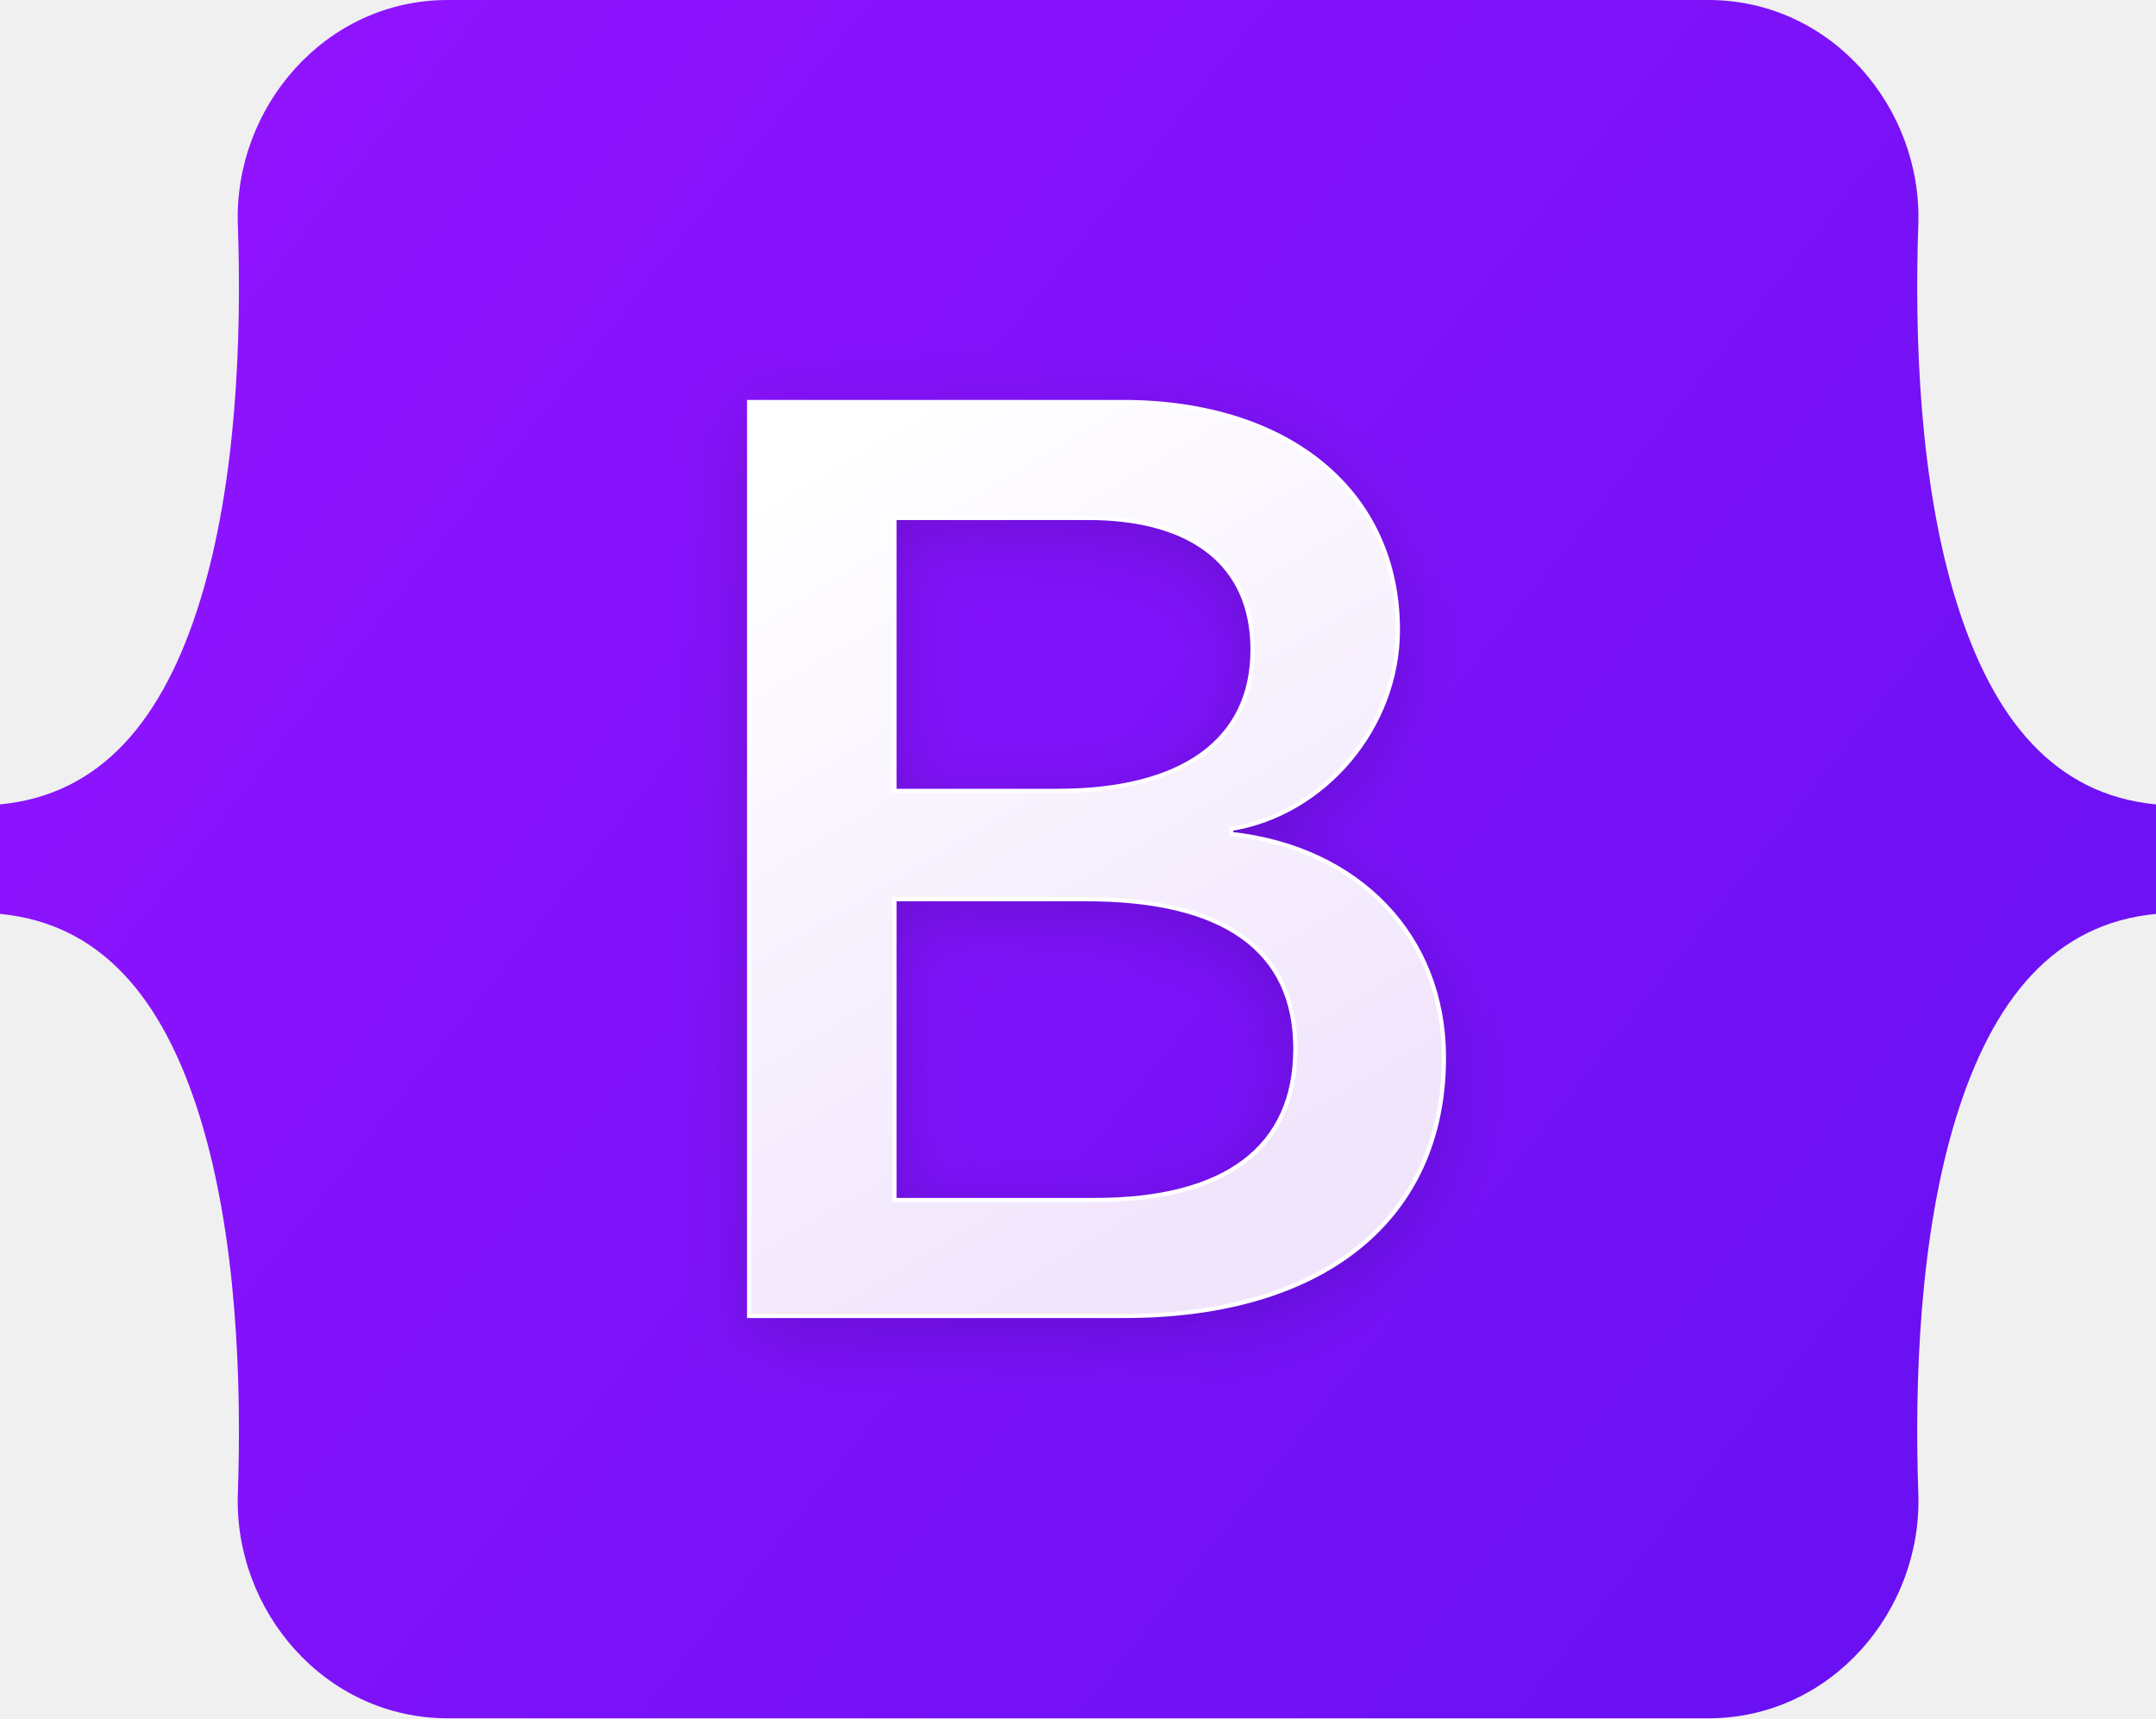
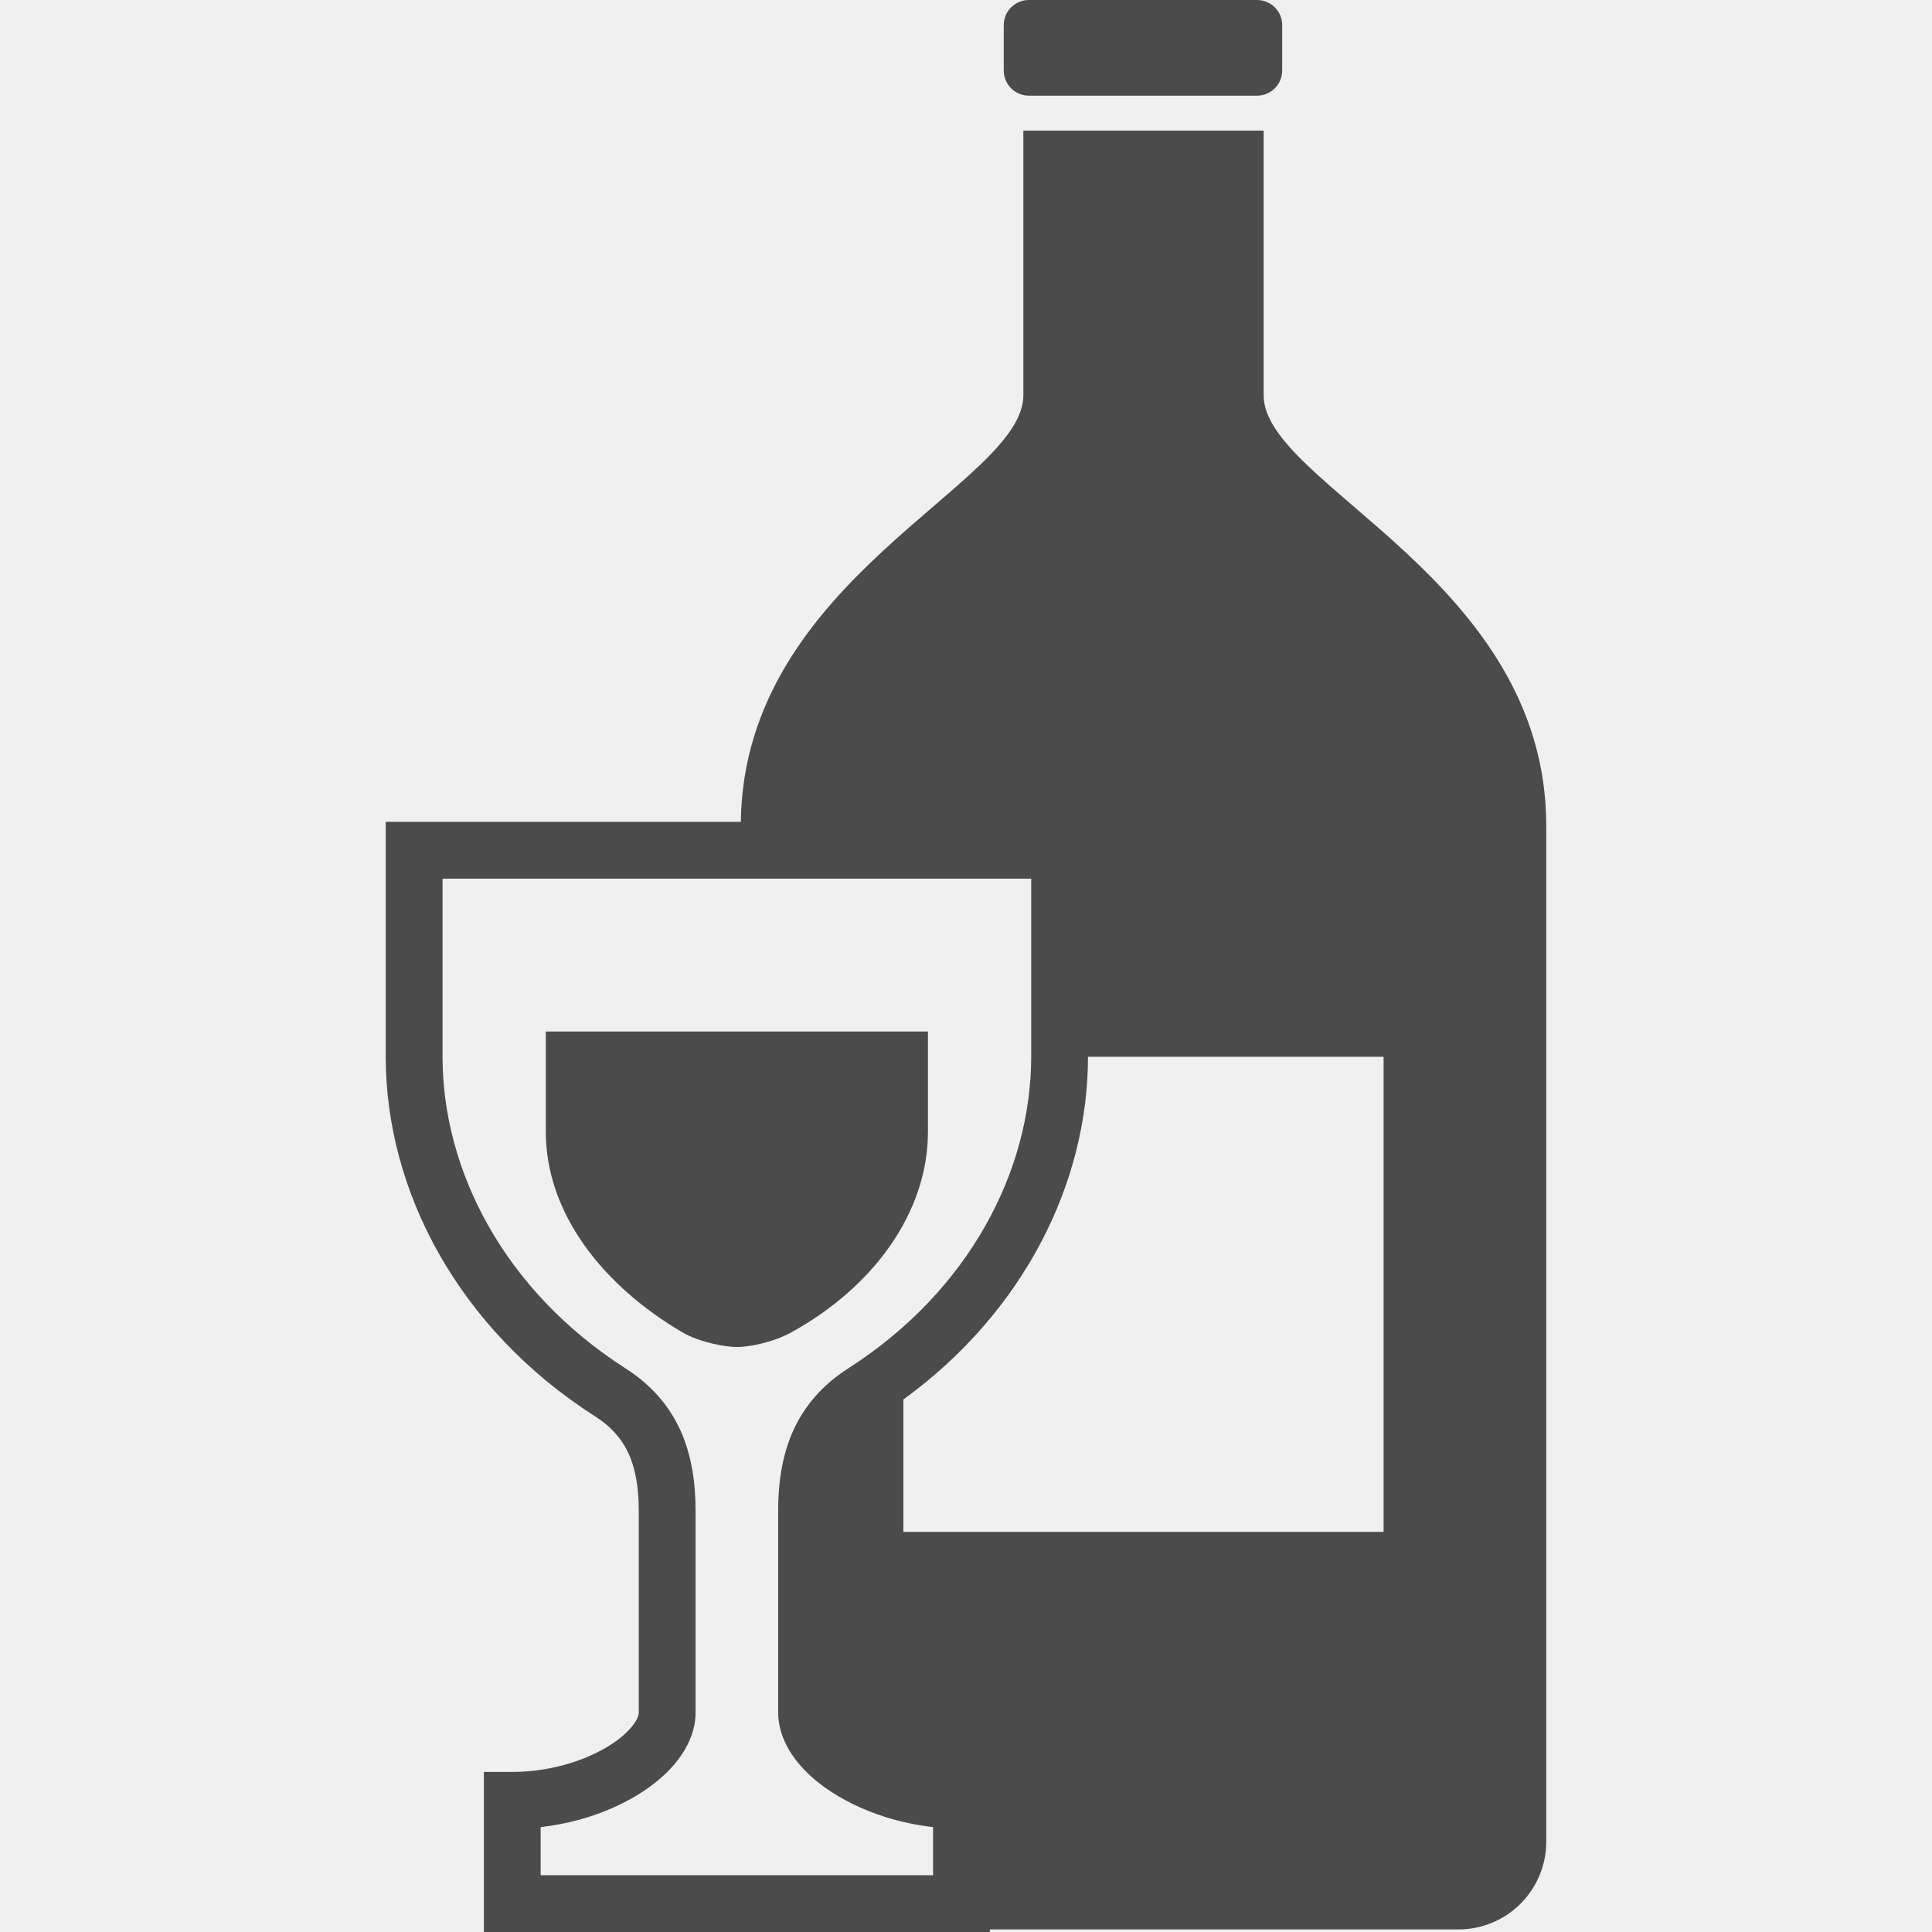
- <svg xmlns="http://www.w3.org/2000/svg" width="512" height="408">
-   <defs>
-     <linearGradient id="bs-logo-a" x1="76.079" x2="523.48" y1="10.798" y2="365.945" gradientUnits="userSpaceOnUse">
-       <stop stop-color="#9013fe" />
-       <stop offset="1" stop-color="#6610f2" />
-     </linearGradient>
-     <linearGradient id="bs-logo-b" x1="193.508" x2="293.514" y1="109.74" y2="278.872" gradientUnits="userSpaceOnUse">
-       <stop stop-color="#fff" />
-       <stop offset="1" stop-color="#f1e5fc" />
-     </linearGradient>
-     <filter id="bs-logo-c" width="197" height="249" x="161.901" y="83.457" color-interpolation-filters="sRGB" filterUnits="userSpaceOnUse">
-       <feFlood flood-opacity="0" result="BackgroundImageFix" />
-       <feColorMatrix in="SourceAlpha" values="0 0 0 0 0 0 0 0 0 0 0 0 0 0 0 0 0 0 127 0" />
-       <feOffset dy="4" />
-       <feGaussianBlur stdDeviation="8" />
-       <feColorMatrix values="0 0 0 0 0 0 0 0 0 0 0 0 0 0 0 0 0 0 0.15 0" />
-       <feBlend in2="BackgroundImageFix" result="effect1_dropShadow" />
-       <feBlend in="SourceGraphic" in2="effect1_dropShadow" result="shape" />
-     </filter>
-   </defs>
-   <path fill="url(#bs-logo-a)" d="M56.481 53.32C55.515 25.58 77.128 0 106.342 0h299.353c29.214 0 50.827 25.58 49.861 53.32-.928 26.647.277 61.165 8.964 89.31 8.715 28.232 23.411 46.077 47.48 48.37v26c-24.069 2.293-38.765 20.138-47.48 48.37-8.687 28.145-9.892 62.663-8.964 89.311.966 27.739-20.647 53.319-49.861 53.319H106.342c-29.214 0-50.827-25.58-49.86-53.319.927-26.648-.278-61.166-8.966-89.311C38.802 237.138 24.07 219.293 0 217v-26c24.069-2.293 38.802-20.138 47.516-48.37 8.688-28.145 9.893-62.663 8.965-89.31z" />
-   <path fill="url(#bs-logo-b)" filter="url(#bs-logo-c)" stroke="#fff" d="M267.103 312.457c47.297 0 75.798-23.158 75.798-61.355 0-28.873-20.336-49.776-50.532-53.085v-1.203c22.185-3.609 39.594-24.211 39.594-47.219 0-32.783-25.882-54.138-65.322-54.138h-88.74v217h89.202zm-54.692-189.48h45.911c24.958 0 39.131 11.128 39.131 31.279 0 21.505-16.484 33.535-46.372 33.535h-38.67v-64.814zm0 161.961v-71.431h45.602c32.661 0 49.608 12.03 49.608 35.49 0 23.459-16.484 35.941-47.605 35.941h-47.605z" />
+ <svg xmlns="http://www.w3.org/2000/svg" version="1.1" id="_x32_" x="0px" y="0px" viewBox="0 0 512 512" style="width: 256px; height: 256px; opacity: 1;" xml:space="preserve">
+   <style type="text/css">
+ 	.st0{fill:#4B4B4B;}
+ </style>
+   <g>
+     <path class="st0" d="M272.658,25.352h60.488c3.664,0,6.644-2.98,6.644-6.652V6.653c0-3.681-2.981-6.653-6.644-6.653h-60.488   c-3.681,0-6.653,2.972-6.653,6.653V18.7C266.006,22.372,268.978,25.352,272.658,25.352z" style="fill: rgb(75, 75, 75);" />
+     <path class="st0" d="M334.878,104.758V34.612h-63.677v70.146c0,23.638-74.06,48.466-74.876,113.042h-94.101v7.526   c0,0,0,1.024,0,3.164c0,6.412,0,22.83,0,51.571c0,35.56,19.25,72.112,55.468,95.283c2.306,1.474,4.096,3.022,5.537,4.679   c1.082,1.233,1.974,2.532,2.731,3.939c1.124,2.106,1.949,4.462,2.498,7.21c0.55,2.731,0.824,5.836,0.824,9.3c0,0,0,42.421,0,53.37   c-0.008,0.266-0.058,0.682-0.308,1.29c-0.216,0.541-0.592,1.207-1.149,1.956c-0.974,1.316-2.531,2.856-4.579,4.33   c-3.064,2.215-7.21,4.305-11.948,5.779c-4.737,1.49-10.066,2.381-15.544,2.381h-7.526V512h134.098v-0.682h124.17   c12.856,0,23.28-10.425,23.28-23.271c0,0,0-248.965,0-269.172C409.775,153.49,334.878,128.529,334.878,104.758z M247.272,496.955   H143.28V484.2c3.496-0.4,6.877-1.048,10.1-1.923c4.121-1.124,7.993-2.606,11.523-4.363c2.648-1.324,5.104-2.797,7.343-4.429   c3.347-2.456,6.22-5.237,8.393-8.451c1.091-1.616,1.998-3.347,2.656-5.221c0.65-1.873,1.041-3.888,1.041-5.969   c0-5.479,0-18.818,0-30.79c0-5.986,0-11.623,0-15.778c0-2.072,0-3.771,0-4.953c0-1.183,0-1.84,0-1.84   c0-3.763-0.25-7.419-0.874-10.958c-0.458-2.656-1.124-5.254-2.04-7.776c-1.382-3.772-3.355-7.352-5.97-10.582   c-2.614-3.222-5.844-6.078-9.641-8.501c-32.197-20.616-48.533-52.487-48.533-82.603c0-19.158,0-32.837,0-41.738   c0-2.09,0-3.905,0-5.47h155.997c0,8.251,0,23.546,0,47.208c0,30.116-16.336,61.987-48.533,82.603   c-3.372,2.156-6.303,4.654-8.742,7.444c-1.832,2.09-3.389,4.362-4.663,6.735c-1.923,3.58-3.197,7.402-3.996,11.356   c-0.8,3.955-1.116,8.043-1.116,12.273c0,0,0,42.421,0,53.37c0,2.472,0.55,4.845,1.432,6.994c0.766,1.889,1.798,3.63,3.005,5.254   c2.116,2.831,4.78,5.312,7.835,7.527c4.587,3.305,10.108,6.012,16.261,7.951c3.938,1.232,8.143,2.131,12.514,2.631V496.955z    M366.668,405.952H239.404v-35.069c31.997-23.246,48.924-57.467,48.924-90.821h78.34V405.952z" style="fill: rgb(75, 75, 75);" />
+     <path class="st0" d="M245.915,299.895v-26.526h-101.27v26.526c0,21.573,15.012,40.732,36.135,53.154   c4.605,2.714,11.582,3.93,14.496,3.93s9.275-1.049,14.504-3.93C231.278,341.192,245.915,321.468,245.915,299.895z" style="fill: rgb(75, 75, 75);" />
+   </g>
</svg>
